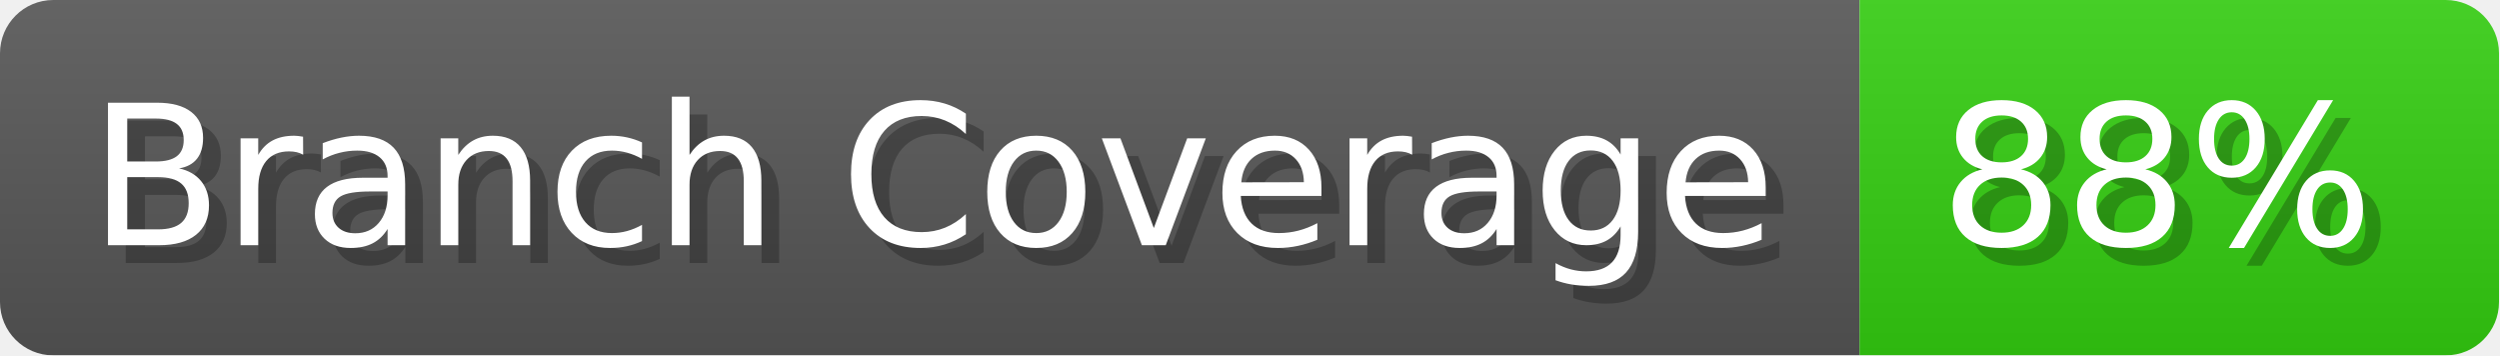
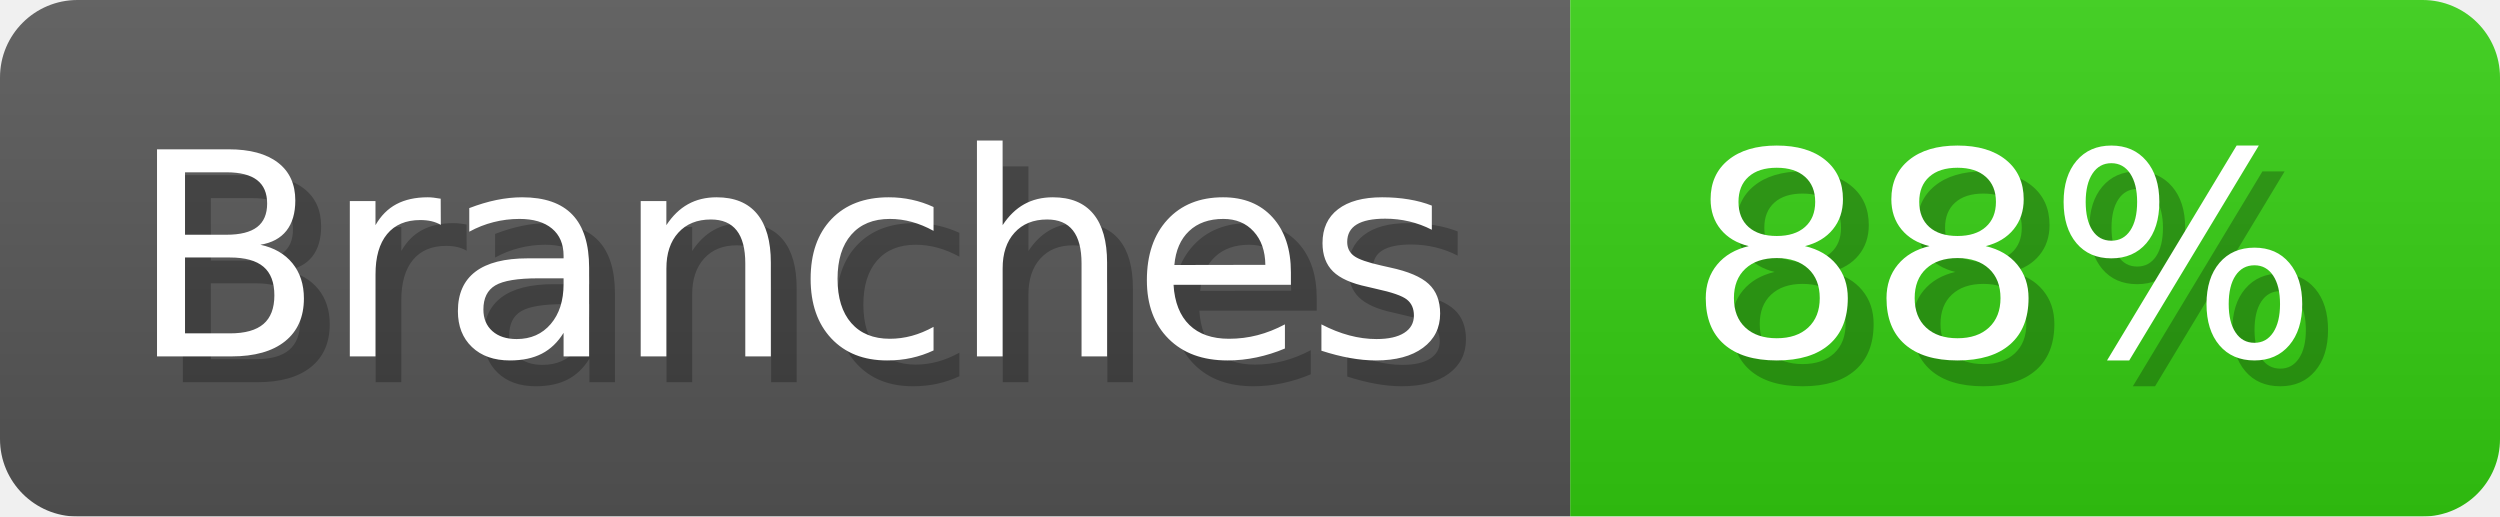
- <svg xmlns="http://www.w3.org/2000/svg" width="140.7" height="20" viewBox="0 0 1407 200" role="img" aria-label="Branch Coverage: 88%">
+ <svg xmlns="http://www.w3.org/2000/svg" width="96.8" height="20" viewBox="0 0 968 200" role="img" aria-label="Branches: 88%">
  <linearGradient id="a" x2="0" y2="100%">
    <stop offset="0" stop-opacity=".1" stop-color="#EEE" />
    <stop offset="1" stop-opacity=".1" />
  </linearGradient>
  <mask id="m">
-     <rect width="1407" height="200" rx="30" fill="#FFF" />
+     <rect width="968" height="200" rx="30" fill="#FFF" />
  </mask>
  <g mask="url(#m)">
-     <rect width="1047" height="200" fill="#555" />
-     <rect width="360" height="200" fill="#3C1" x="1047" />
-     <rect width="1407" height="200" fill="url(#a)" />
+     <rect width="608" height="200" fill="#555" />
+     <rect width="360" height="200" fill="#3C1" x="608" />
+     <rect width="968" height="200" fill="url(#a)" />
  </g>
  <g aria-hidden="true" fill="#fff" text-anchor="start" font-family="Verdana,DejaVu Sans,sans-serif" font-size="110">
-     <text x="60" y="148" textLength="947" fill="#000" opacity="0.25">Branch Coverage</text>
-     <text x="50" y="138" textLength="947">Branch Coverage</text>
-     <text x="1102" y="148" textLength="260" fill="#000" opacity="0.25">88%</text>
-     <text x="1092" y="138" textLength="260">88%</text>
+     <text x="60" y="148" textLength="508" fill="#000" opacity="0.25">Branches</text>
+     <text x="50" y="138" textLength="508">Branches</text>
+     <text x="663" y="148" textLength="260" fill="#000" opacity="0.25">88%</text>
+     <text x="653" y="138" textLength="260">88%</text>
  </g>
</svg>
